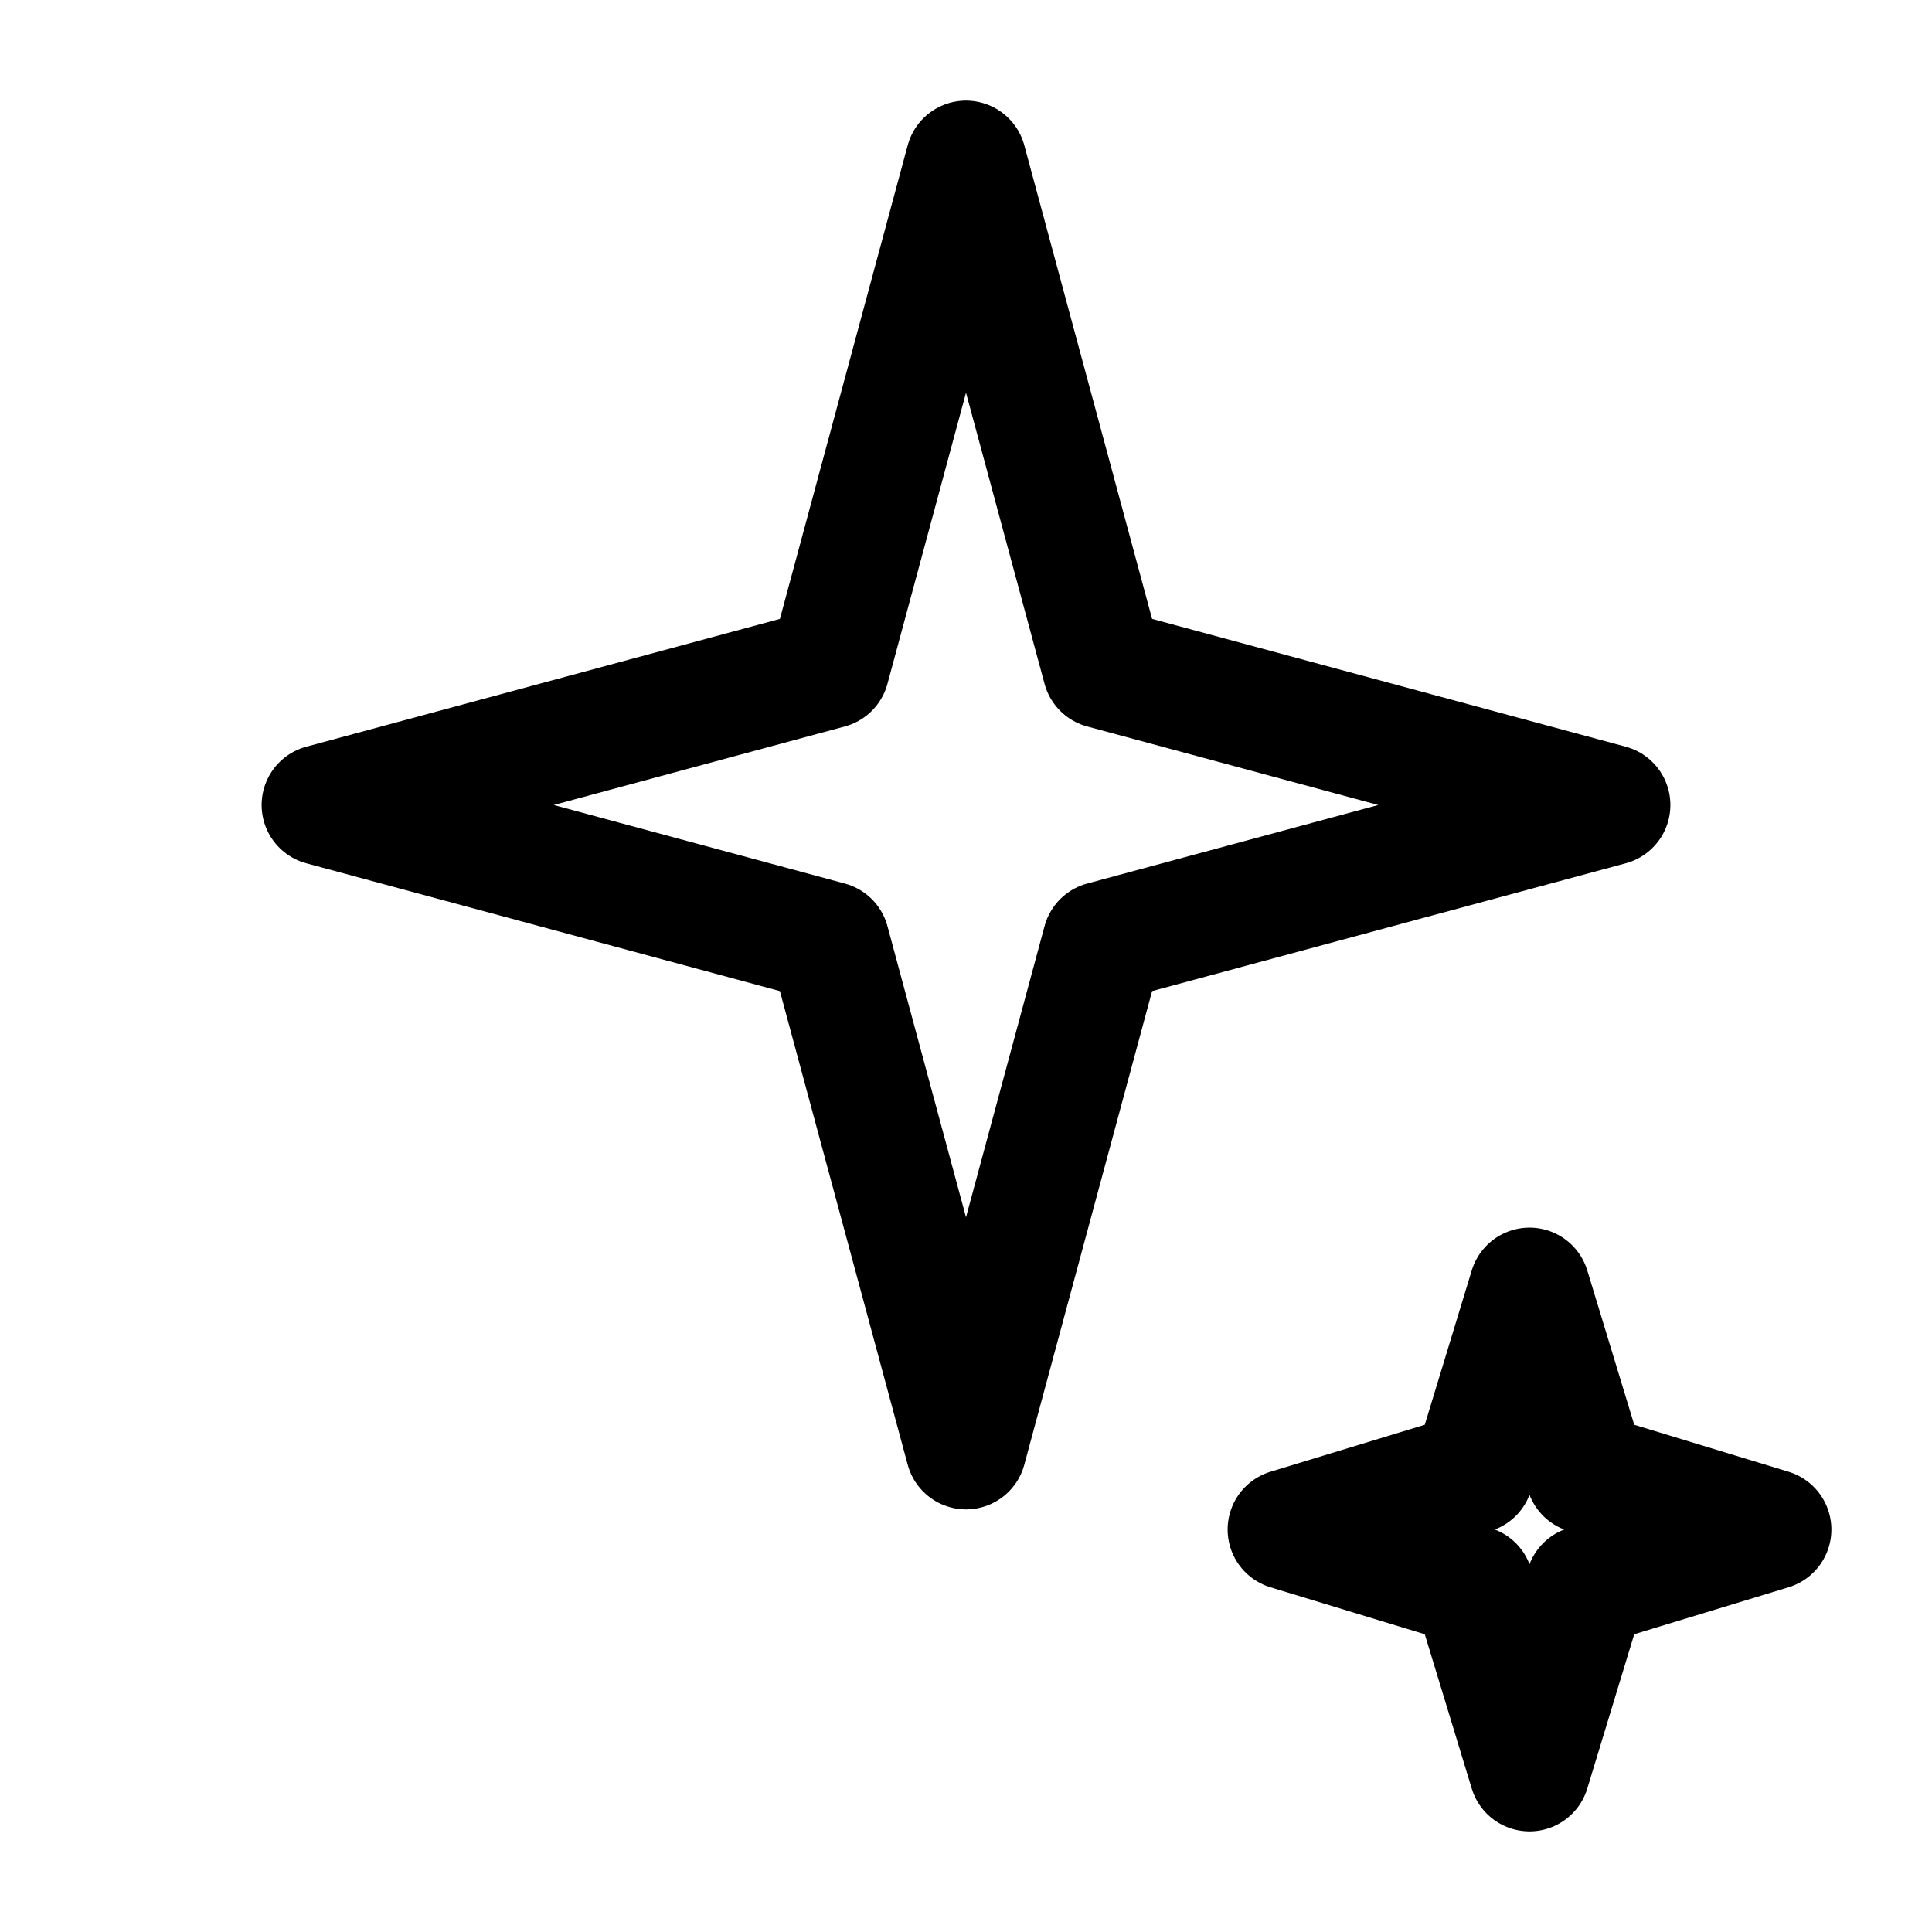
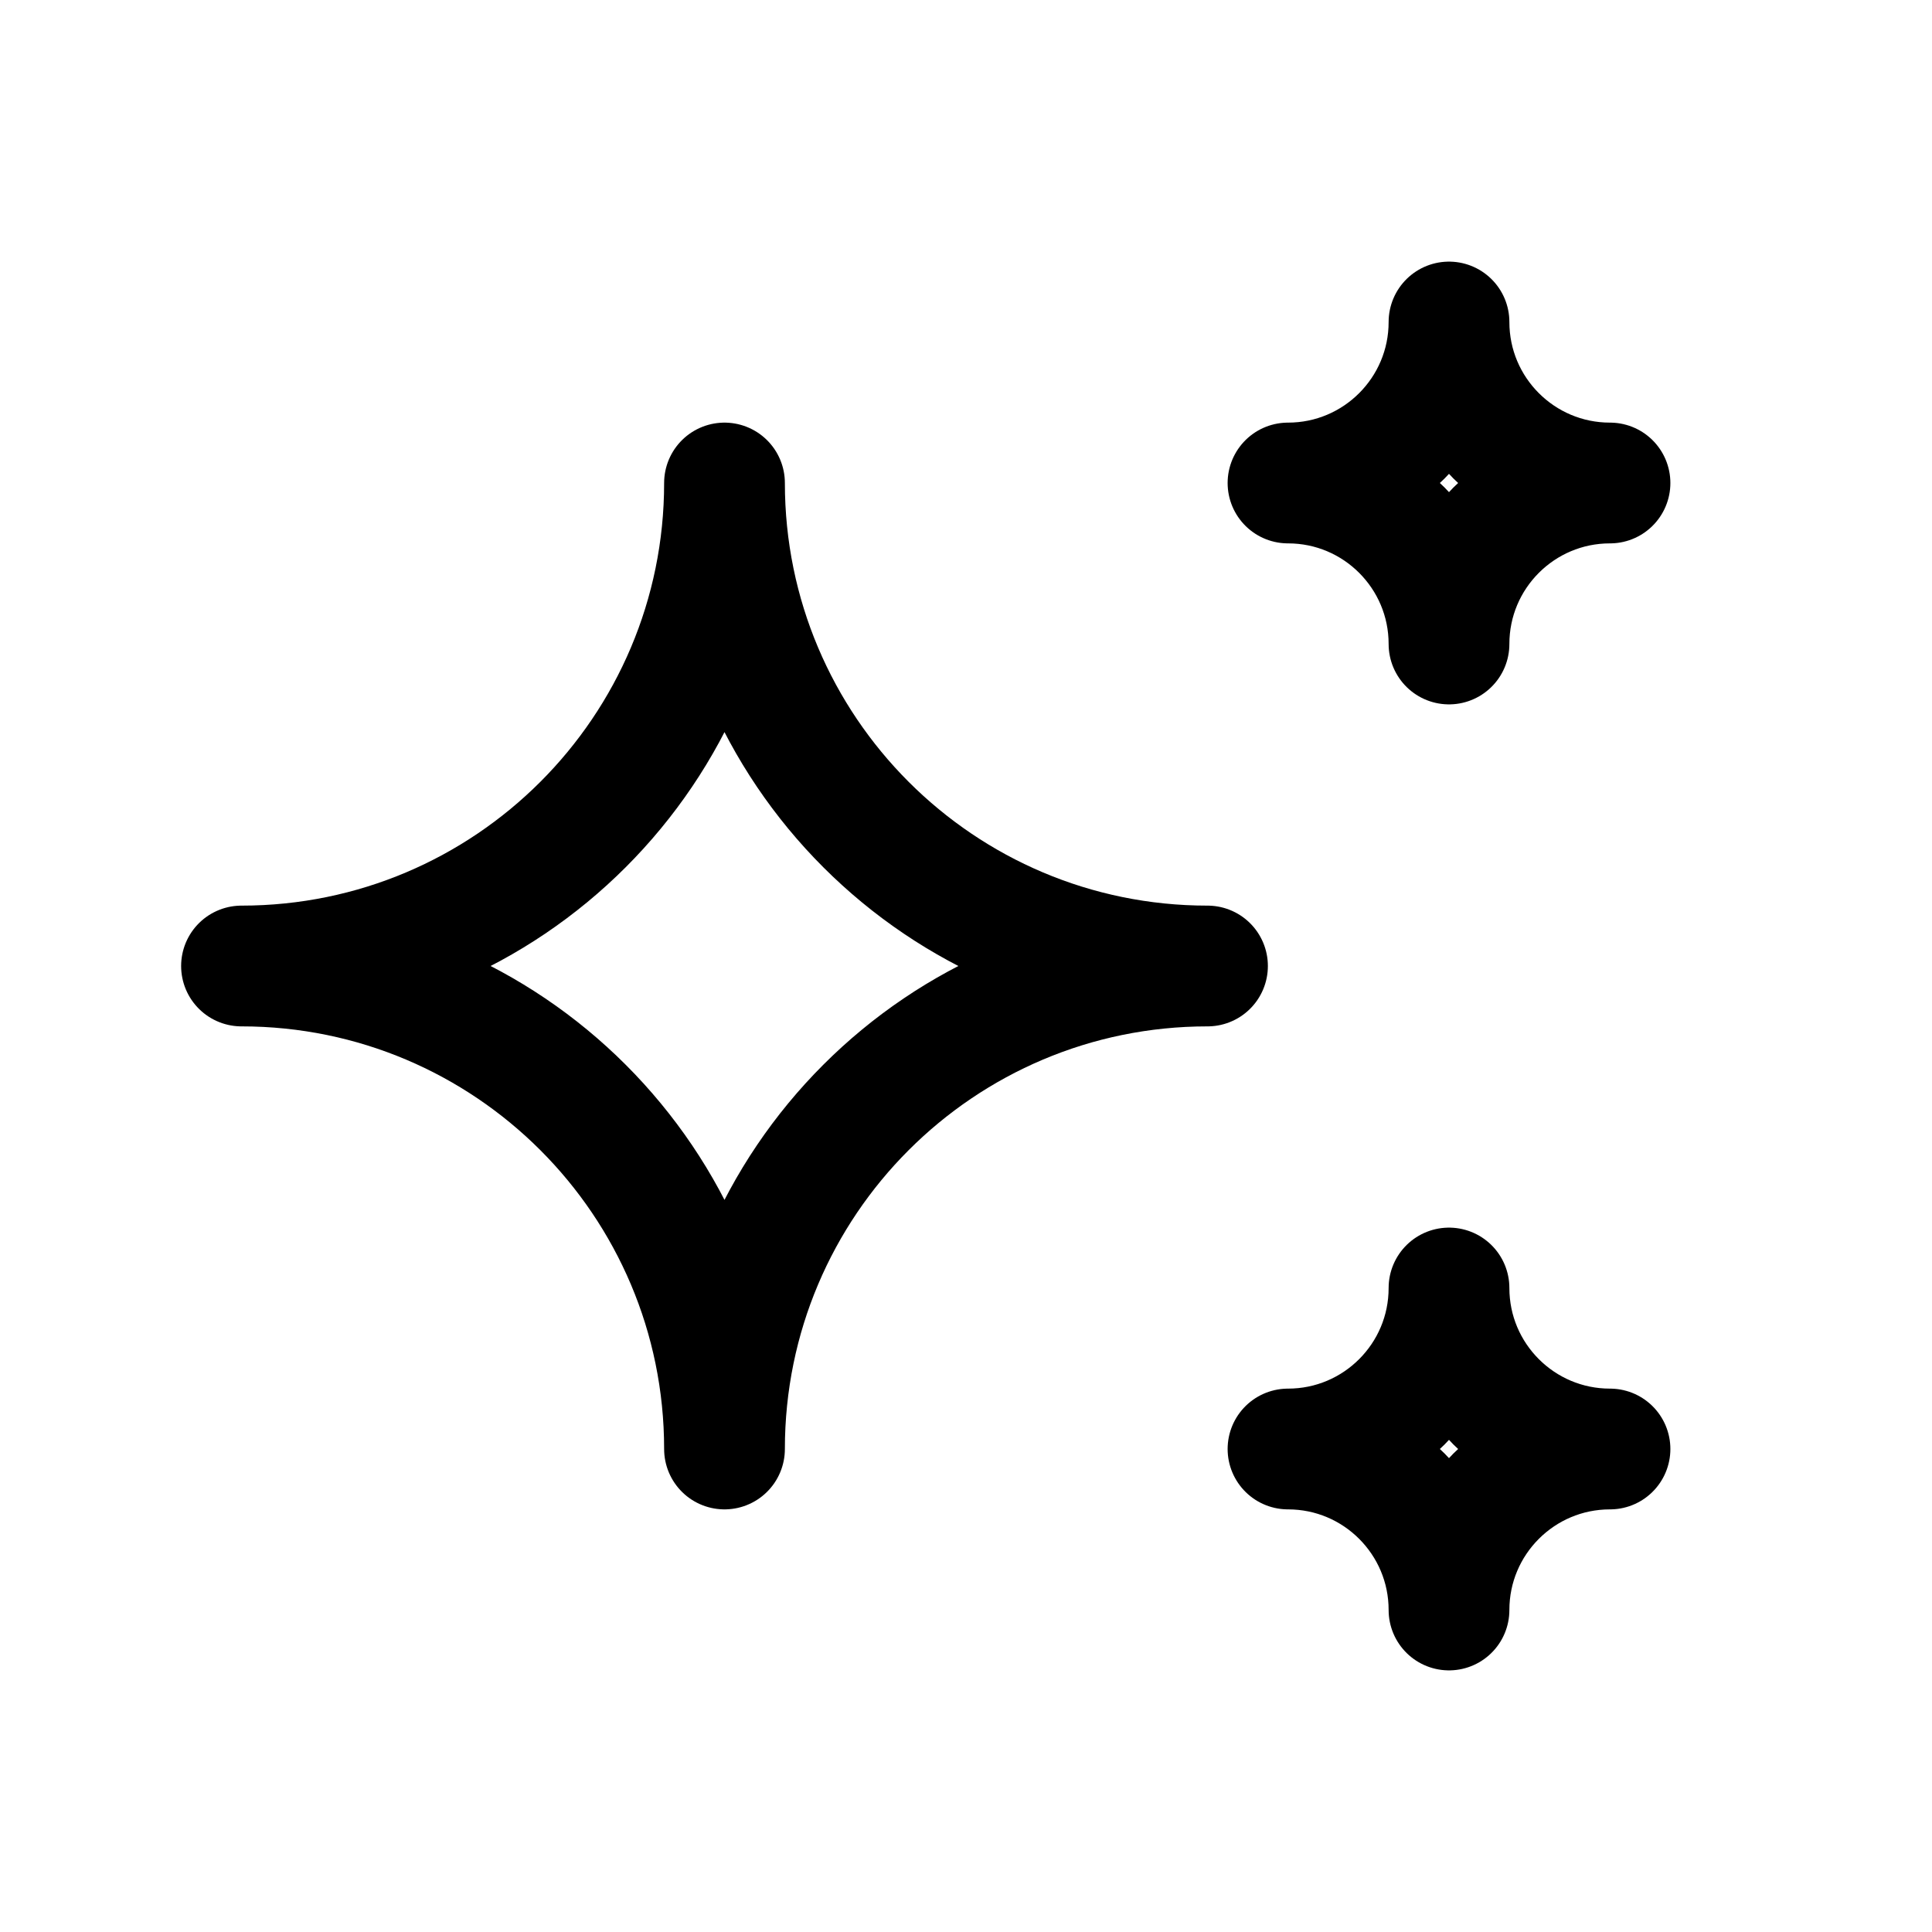
<svg xmlns="http://www.w3.org/2000/svg" width="24" height="24" viewBox="0 0 24 24" fill="none" stroke="currentColor" stroke-width="1.5" stroke-linecap="round" stroke-linejoin="round" role="img">
-   <path d="m12 2 1.7 6.3L20 10l-6.3 1.7L12 18l-1.7-6.3L4 10l6.3-1.7L12 2Z" />
-   <path d="m19 16 .7 2.3L22 19l-2.3.7L19 22l-.7-2.3L16 19l2.3-.7L19 16Z" />
+   <path d="M16 18a2 2 0 0 1 2 2a2 2 0 0 1 2 -2a2 2 0 0 1 -2 -2a2 2 0 0 1 -2 2m0 -12a2 2 0 0 1 2 2a2 2 0 0 1 2 -2a2 2 0 0 1 -2 -2a2 2 0 0 1 -2 2m-7 12a6 6 0 0 1 6 -6a6 6 0 0 1 -6 -6a6 6 0 0 1 -6 6a6 6 0 0 1 6 6" />
</svg>
